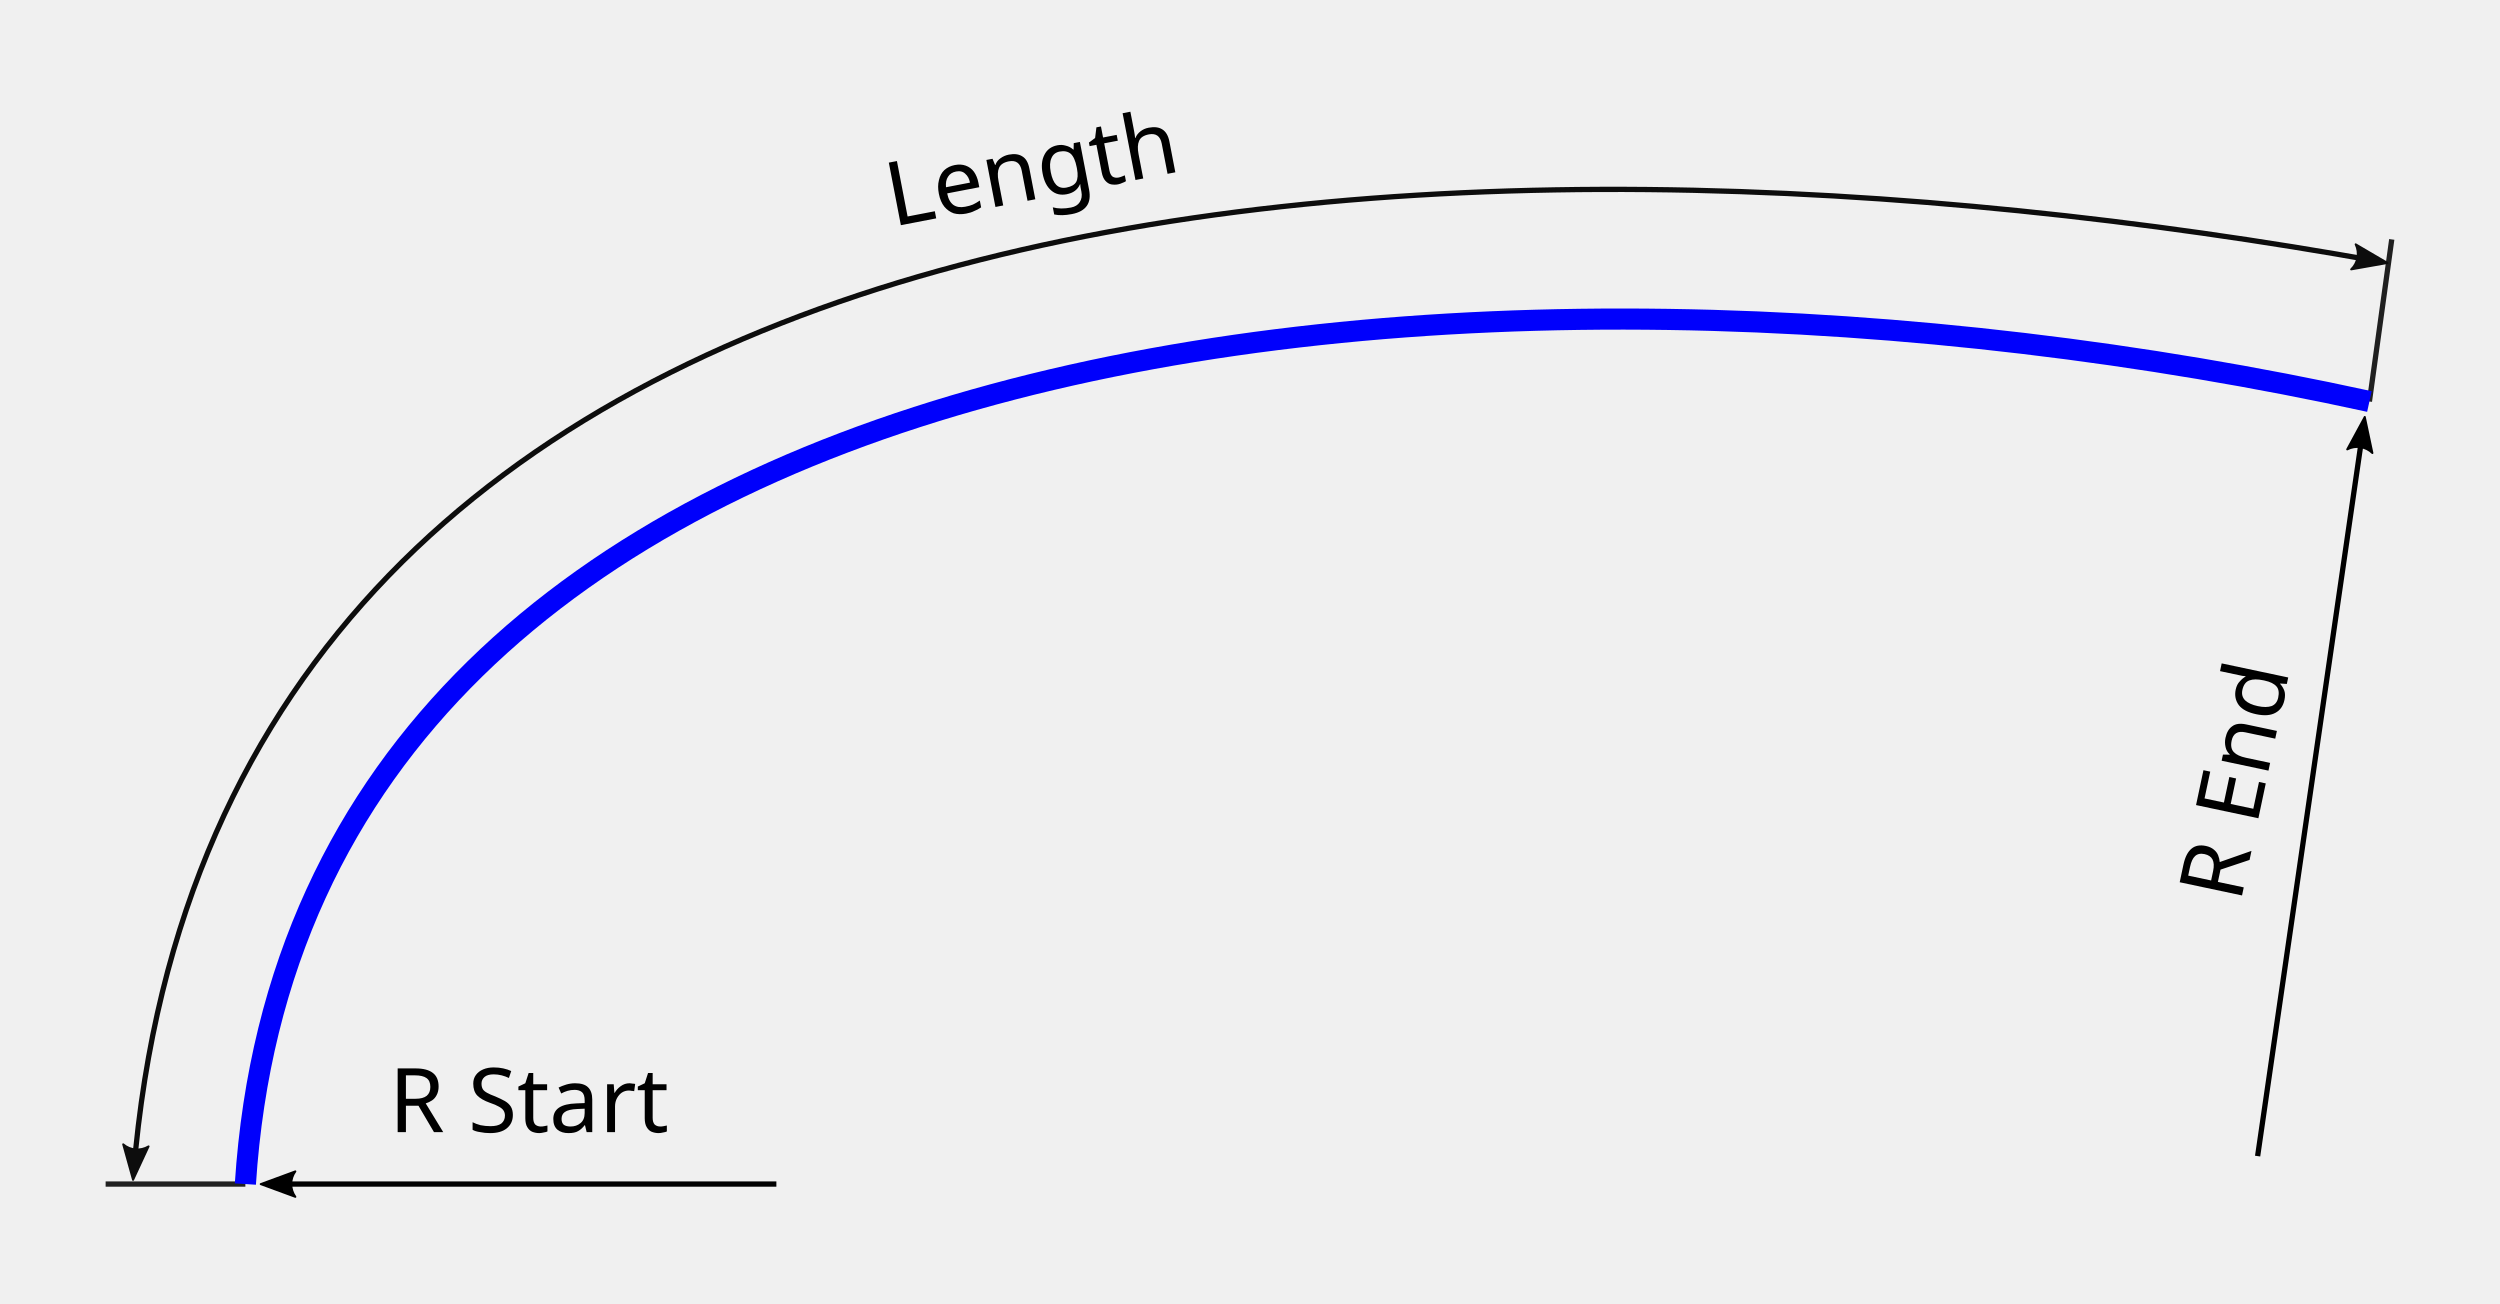
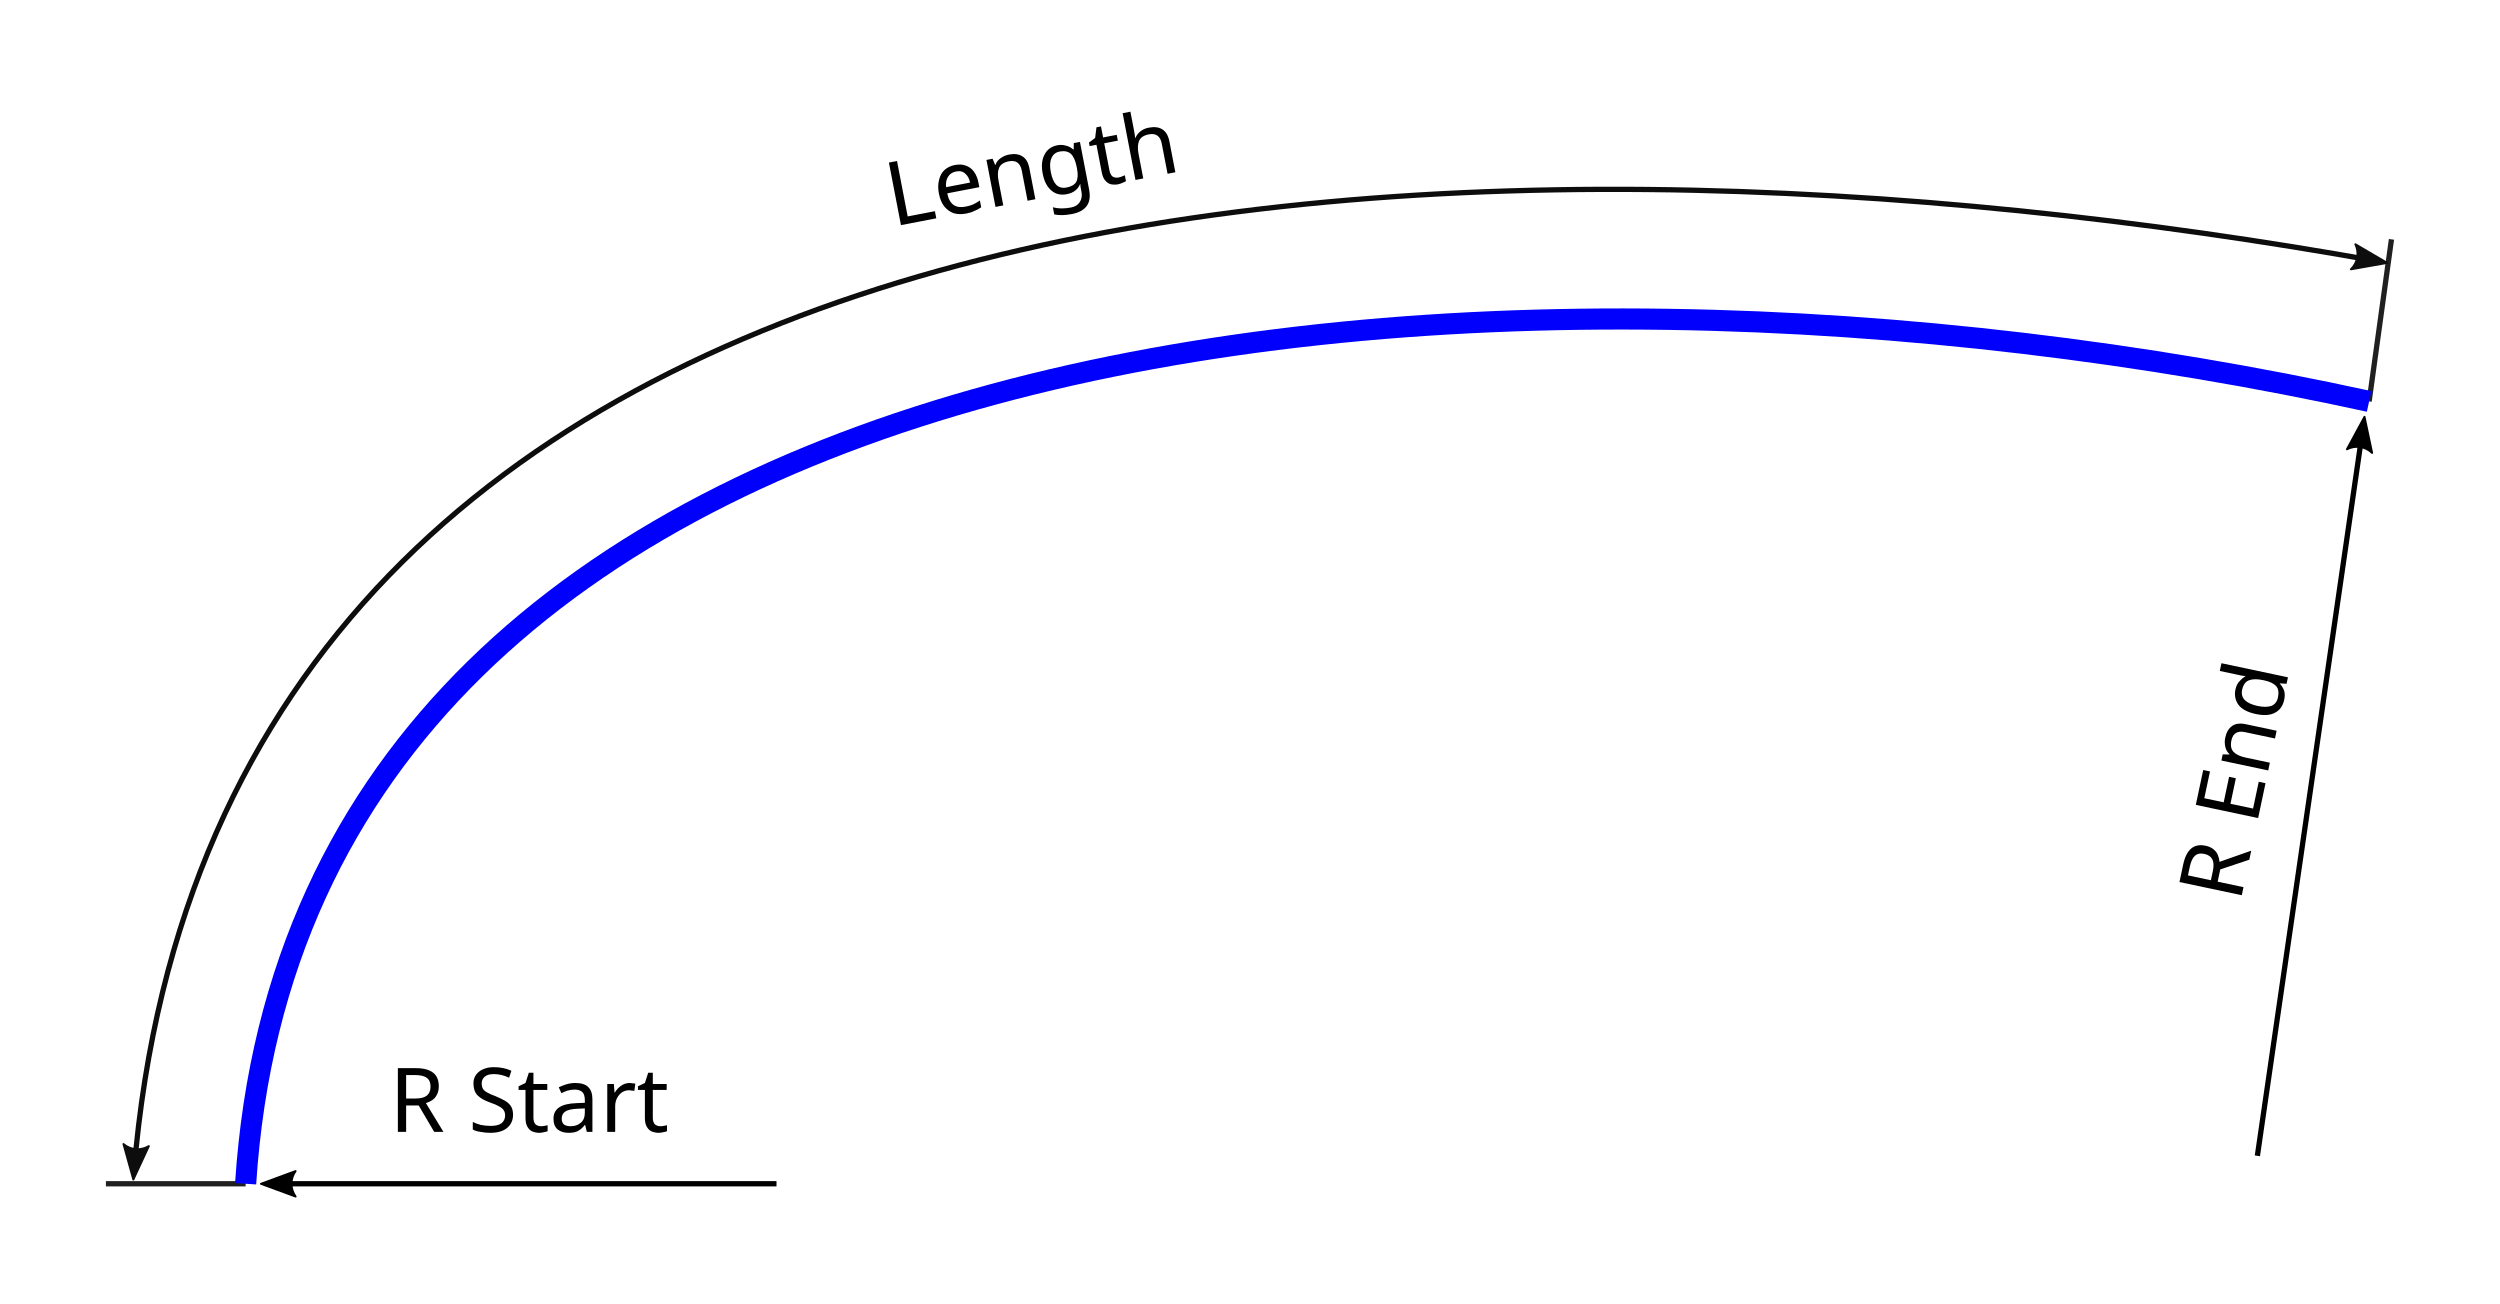
- <svg xmlns="http://www.w3.org/2000/svg" width="118.338mm" height="61.699mm" viewBox="0 0 118.338 61.699" version="1.1" id="svg8">
+ <svg xmlns="http://www.w3.org/2000/svg" width="1600" height="834" viewBox="0 0 118.338 61.699" version="1.1" id="svg8">
+   <rect x="-5%" y="-5%" width="110%" height="110%" fill="#ffffff" />
  <defs id="defs2">
    <marker style="overflow:visible" id="TriangleOutM" refX="0" refY="0" orient="auto">
      <path transform="scale(0.4)" style="fill:#ff0000;fill-opacity:1;fill-rule:evenodd;stroke:#ff0000;stroke-width:1pt;stroke-opacity:1" d="M 5.77,0 -2.88,5 V -5 Z" id="path4721" />
    </marker>
    <marker style="overflow:visible" id="marker6370" refX="0" refY="0" orient="auto">
      <path transform="scale(-0.6)" d="M 8.719,4.034 -2.207,0.016 8.719,-4.002 c -1.745,2.372 -1.735,5.617 -6e-7,8.035 z" style="fill:#010101;fill-opacity:1;fill-rule:evenodd;stroke:#010101;stroke-width:0.625;stroke-linejoin:round;stroke-opacity:1" id="path6368" />
    </marker>
    <marker style="overflow:visible" id="marker5986" refX="0" refY="0" orient="auto">
      <path transform="matrix(-0.4,0,0,-0.4,-4,0)" style="fill:#ff0000;fill-opacity:1;fill-rule:evenodd;stroke:#ff0000;stroke-width:1pt;stroke-opacity:1" d="M 0,0 5,-5 -12.5,0 5,5 Z" id="path5984" />
    </marker>
    <marker style="overflow:visible" id="Arrow2Lend" refX="0" refY="0" orient="auto">
      <path transform="matrix(-1.1,0,0,-1.1,-1.1,0)" d="M 8.719,4.034 -2.207,0.016 8.719,-4.002 c -1.745,2.372 -1.735,5.617 -6e-7,8.035 z" style="fill:#ff0000;fill-opacity:1;fill-rule:evenodd;stroke:#ff0000;stroke-width:0.625;stroke-linejoin:round;stroke-opacity:1" id="path4597" />
    </marker>
    <marker style="overflow:visible" id="marker4964" refX="0" refY="0" orient="auto">
      <path transform="scale(-0.6)" d="M 8.719,4.034 -2.207,0.016 8.719,-4.002 c -1.745,2.372 -1.735,5.617 -6e-7,8.035 z" style="fill:#0d0d0d;fill-opacity:1;fill-rule:evenodd;stroke:#0d0d0d;stroke-width:0.625;stroke-linejoin:round;stroke-opacity:1" id="path4962" />
    </marker>
    <marker style="overflow:visible" id="marker4924" refX="0" refY="0" orient="auto">
      <path transform="scale(0.6)" d="M 8.719,4.034 -2.207,0.016 8.719,-4.002 c -1.745,2.372 -1.735,5.617 -6e-7,8.035 z" style="fill:#0d0d0d;fill-opacity:1;fill-rule:evenodd;stroke:#0d0d0d;stroke-width:0.625;stroke-linejoin:round;stroke-opacity:1" id="path4922" />
    </marker>
    <marker style="overflow:visible" id="Arrow2Mstart" refX="0" refY="0" orient="auto">
      <path transform="scale(0.6)" d="M 8.719,4.034 -2.207,0.016 8.719,-4.002 c -1.745,2.372 -1.735,5.617 -6e-7,8.035 z" style="fill:#0c0c0c;fill-opacity:1;fill-rule:evenodd;stroke:#0c0c0c;stroke-width:0.625;stroke-linejoin:round;stroke-opacity:1" id="path4600" />
    </marker>
    <marker style="overflow:visible" id="Arrow2Mend" refX="0" refY="0" orient="auto">
      <path transform="scale(-0.6)" d="M 8.719,4.034 -2.207,0.016 8.719,-4.002 c -1.745,2.372 -1.735,5.617 -6e-7,8.035 z" style="fill:#0c0c0c;fill-opacity:1;fill-rule:evenodd;stroke:#0c0c0c;stroke-width:0.625;stroke-linejoin:round;stroke-opacity:1" id="path4603" />
    </marker>
    <marker style="overflow:visible" id="Arrow1Mend" refX="0" refY="0" orient="auto">
      <path transform="matrix(-0.4,0,0,-0.4,-4,0)" style="fill:#000000;fill-opacity:1;fill-rule:evenodd;stroke:#000000;stroke-width:1pt;stroke-opacity:1" d="M 0,0 5,-5 -12.5,0 5,5 Z" id="path4585" />
    </marker>
    <marker style="overflow:visible" id="marker4924-3" refX="0" refY="0" orient="auto">
      <path transform="scale(0.6)" d="M 8.719,4.034 -2.207,0.016 8.719,-4.002 c -1.745,2.372 -1.735,5.617 -6e-7,8.035 z" style="fill:#000000;fill-opacity:1;fill-rule:evenodd;stroke:#000000;stroke-width:0.625;stroke-linejoin:round;stroke-opacity:1" id="path4922-5" />
    </marker>
    <marker style="overflow:visible" id="marker4964-6" refX="0" refY="0" orient="auto">
      <path transform="scale(-0.6)" d="M 8.719,4.034 -2.207,0.016 8.719,-4.002 c -1.745,2.372 -1.735,5.617 -6e-7,8.035 z" style="fill:#0d0d0d;fill-opacity:1;fill-rule:evenodd;stroke:#0d0d0d;stroke-width:0.625;stroke-linejoin:round;stroke-opacity:1" id="path4962-2" />
    </marker>
    <marker style="overflow:visible" id="marker4924-3-1" refX="0" refY="0" orient="auto">
      <path transform="scale(0.6)" d="M 8.719,4.034 -2.207,0.016 8.719,-4.002 c -1.745,2.372 -1.735,5.617 -6e-7,8.035 z" style="fill:#000000;fill-opacity:1;fill-rule:evenodd;stroke:#000000;stroke-width:0.625;stroke-linejoin:round;stroke-opacity:1" id="path4922-5-2" />
    </marker>
  </defs>
  <g id="layer1" transform="translate(-58.98113,-78.51252)">
    <path id="path4570-7-7" d="m 171.137,97.518 1.058,-7.673" style="fill:none;stroke:#202020;stroke-width:0.25;stroke-linecap:butt;stroke-linejoin:miter;stroke-miterlimit:4;stroke-dasharray:none;stroke-dashoffset:0;stroke-opacity:1" />
    <path id="path4570-7-7-6" d="M 70.596,134.56 H 63.981" style="fill:none;stroke:#202020;stroke-width:0.25;stroke-linecap:butt;stroke-linejoin:miter;stroke-miterlimit:4;stroke-dasharray:none;stroke-dashoffset:0;stroke-opacity:1" />
    <path id="path4572" d="M 65.304,134.031 C 69.273,85.612 127.481,82.966 171.667,90.904" style="fill:none;stroke:#0d0d0d;stroke-width:0.25;stroke-linecap:butt;stroke-linejoin:miter;stroke-miterlimit:4;stroke-dasharray:none;stroke-opacity:1;marker-start:url(#marker4924);marker-end:url(#marker4964)" />
    <text xml:space="preserve" style="font-style:normal;font-weight:normal;font-size:10.583px;line-height:1.25;font-family:sans-serif;letter-spacing:0px;word-spacing:0px;fill:#000000;fill-opacity:1;stroke:none;stroke-width:0.265" x="82.52" y="106.782" id="text978" transform="rotate(-10.9015)">
      <tspan id="tspan976" x="82.52" y="106.782" style="font-size:4.233px;stroke-width:0.265">Length</tspan>
    </text>
    <path style="fill:none;stroke:#0000fc;stroke-width:1;stroke-linecap:butt;stroke-linejoin:miter;stroke-miterlimit:4;stroke-dasharray:none;stroke-opacity:1" d="M 70.596,134.56 C 73.242,93.55 128.804,88.258 171.137,97.518" id="path1240" />
    <path style="fill:none;stroke:#000000;stroke-width:0.25;stroke-linecap:butt;stroke-linejoin:miter;stroke-miterlimit:4;stroke-dasharray:none;stroke-opacity:1;marker-start:url(#marker4924-3)" d="M 71.654,134.56 H 95.731" id="path4772" />
    <text xml:space="preserve" style="font-style:normal;font-weight:normal;font-size:10.583px;line-height:1.25;font-family:sans-serif;letter-spacing:0px;word-spacing:0px;fill:#000000;fill-opacity:1;stroke:none;stroke-width:0.265" x="-84.466" y="186.58" id="text4788" transform="rotate(-78.03979)">
      <tspan x="-84.466" y="186.58" style="font-size:4.233px;stroke-width:0.265" id="tspan6604">R End</tspan>
    </text>
    <text xml:space="preserve" style="font-style:normal;font-weight:normal;font-size:10.583px;line-height:1.25;font-family:sans-serif;letter-spacing:0px;word-spacing:0px;fill:#000000;fill-opacity:1;stroke:none;stroke-width:0.265" x="77.399" y="132.103" id="text5999">
      <tspan id="tspan5997" x="77.399" y="132.103" style="font-size:4.233px;stroke-width:0.265">R Start</tspan>
    </text>
    <path style="fill:none;stroke:#000000;stroke-width:0.25;stroke-linecap:butt;stroke-linejoin:miter;stroke-miterlimit:4;stroke-dasharray:none;stroke-opacity:1;marker-start:url(#marker4924-3-1)" d="m 170.873,98.577 -5.027,34.66" id="path4772-7" />
  </g>
</svg>
